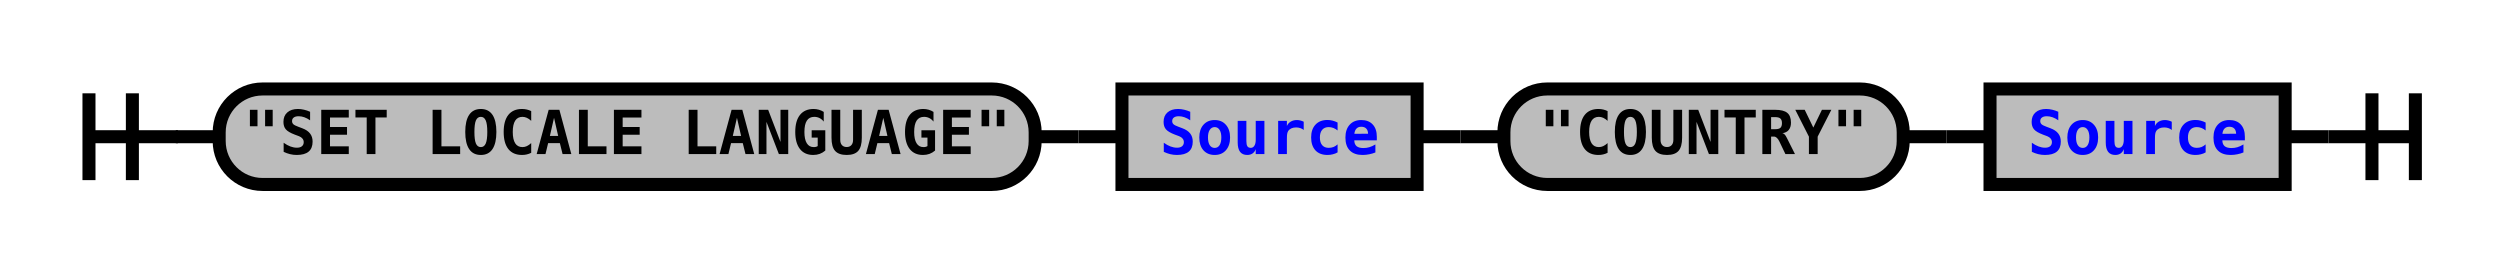
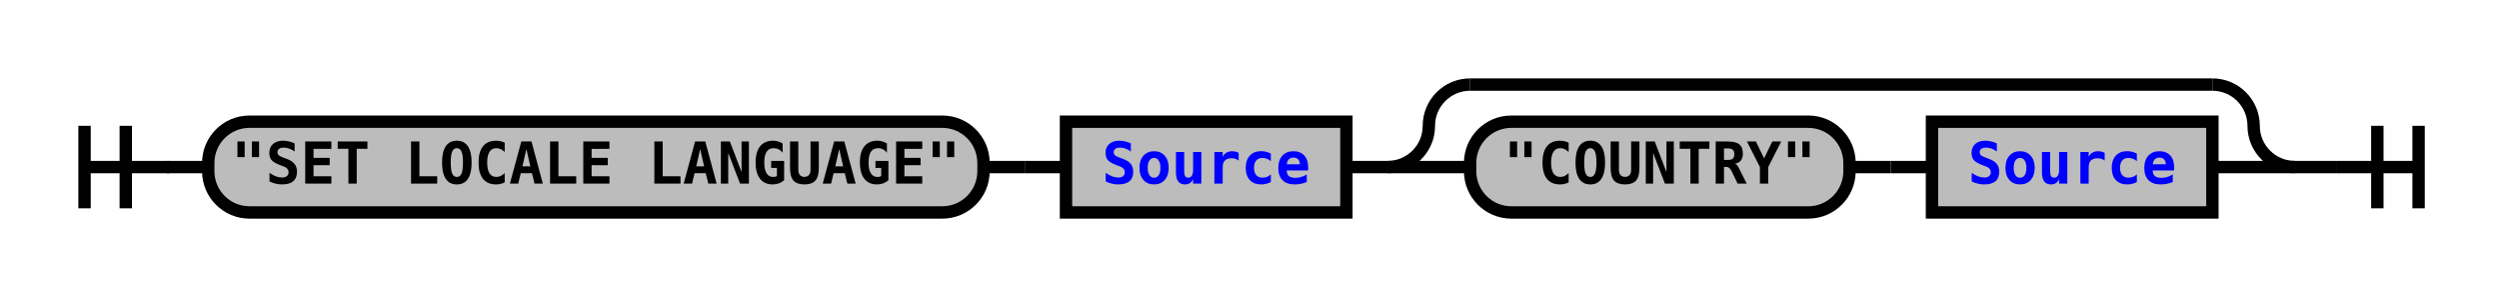
- <svg xmlns="http://www.w3.org/2000/svg" xmlns:xlink="http://www.w3.org/1999/xlink" class="railroad-diagram" width="576" height="62" viewBox="0 0 576 62">
+ <svg xmlns="http://www.w3.org/2000/svg" xmlns:xlink="http://www.w3.org/1999/xlink" class="railroad-diagram" width="606" height="71" viewBox="0 0 606 71">
  <defs>
    <style type="text/css">
path {
stroke-width: 3;
stroke: black;
fill: rgba(0,0,0,0);
}
text {
font: bold 14px monospace;
text-anchor: middle;
}
text.diagram-text {
font-size: 12px;
}
a {
fill: blue;
}
text.diagram-arrow {
font-size: 16px;
}
text.label {
text-anchor: start;
}
text.comment {
font: italic 12px monospace;
}
rect {
stroke-width: 3;
stroke: black;
fill: #BCBCBC;
}
path.diagram-text {
stroke-width: 3;
stroke: black;
fill: #BCBCBC;
cursor: help;
}
</style>
  </defs>
  <g transform="translate(.5 .5)">
-     <path d="M 20 21 v 20 m 10 -20 v 20 m -10 -10 h 20.5" />
-     <path d="M40 31h10" />
+     <path d="M 20 30 v 20 m 10 -20 v 20 m -10 -10 h 20.5" />
+     <path d="M40 40h10" />
    <g>
-       <path d="M50 31h0" />
-       <path d="M526 31h0" />
+       <path d="M50 40h0" />
+       <path d="M556 40h0" />
      <g class="terminal">
-         <path d="M50 31h0" />
-         <path d="M238 31h0" />
-         <rect x="50" y="20" width="188" height="22" rx="10" ry="10" />
-         <text x="144" y="35">"SET LOCALE LANGUAGE"</text>
+         <path d="M50 40h0" />
+         <path d="M238 40h0" />
+         <rect x="50" y="29" width="188" height="22" rx="10" ry="10" />
+         <text x="144" y="44">"SET LOCALE LANGUAGE"</text>
      </g>
-       <path d="M238 31h10" />
-       <path d="M248 31h10" />
+       <path d="M238 40h10" />
+       <path d="M248 40h10" />
      <g class="non-terminal">
-         <path d="M258 31h0" />
-         <path d="M326 31h0" />
-         <rect x="258" y="20" width="68" height="22" />
+         <path d="M258 40h0" />
+         <path d="M326 40h0" />
+         <rect x="258" y="29" width="68" height="22" />
        <a xlink:href="reuse_source.svg">
-           <text x="292" y="35">Source</text>
+           <text x="292" y="44">Source</text>
        </a>
      </g>
-       <path d="M326 31h10" />
-       <path d="M336 31h10" />
+       <path d="M326 40h10" />
      <g>
-         <path d="M346 31h0" />
-         <path d="M526 31h0" />
-         <g class="terminal">
-           <path d="M346 31h0" />
-           <path d="M438 31h0" />
-           <rect x="346" y="20" width="92" height="22" rx="10" ry="10" />
-           <text x="392" y="35">"COUNTRY"</text>
+         <path d="M336 40h0" />
+         <path d="M556 40h0" />
+         <path d="M336 40a10 10 0 0 0 10 -10v0a10 10 0 0 1 10 -10" />
+         <g>
+           <path d="M356 20h180" />
        </g>
-         <path d="M438 31h10" />
-         <path d="M448 31h10" />
-         <g class="non-terminal">
-           <path d="M458 31h0" />
-           <path d="M526 31h0" />
-           <rect x="458" y="20" width="68" height="22" />
-           <a xlink:href="reuse_source.svg">
-             <text x="492" y="35">Source</text>
-           </a>
+         <path d="M536 20a10 10 0 0 1 10 10v0a10 10 0 0 0 10 10" />
+         <path d="M336 40h20" />
+         <g>
+           <path d="M356 40h0" />
+           <path d="M536 40h0" />
+           <g class="terminal">
+             <path d="M356 40h0" />
+             <path d="M448 40h0" />
+             <rect x="356" y="29" width="92" height="22" rx="10" ry="10" />
+             <text x="402" y="44">"COUNTRY"</text>
+           </g>
+           <path d="M448 40h10" />
+           <path d="M458 40h10" />
+           <g class="non-terminal">
+             <path d="M468 40h0" />
+             <path d="M536 40h0" />
+             <rect x="468" y="29" width="68" height="22" />
+             <a xlink:href="reuse_source.svg">
+               <text x="502" y="44">Source</text>
+             </a>
+           </g>
        </g>
+         <path d="M536 40h20" />
      </g>
    </g>
-     <path d="M526 31h10" />
-     <path d="M 536 31 h 20 m -10 -10 v 20 m 10 -20 v 20" />
+     <path d="M556 40h10" />
+     <path d="M 566 40 h 20 m -10 -10 v 20 m 10 -20 v 20" />
  </g>
</svg>
